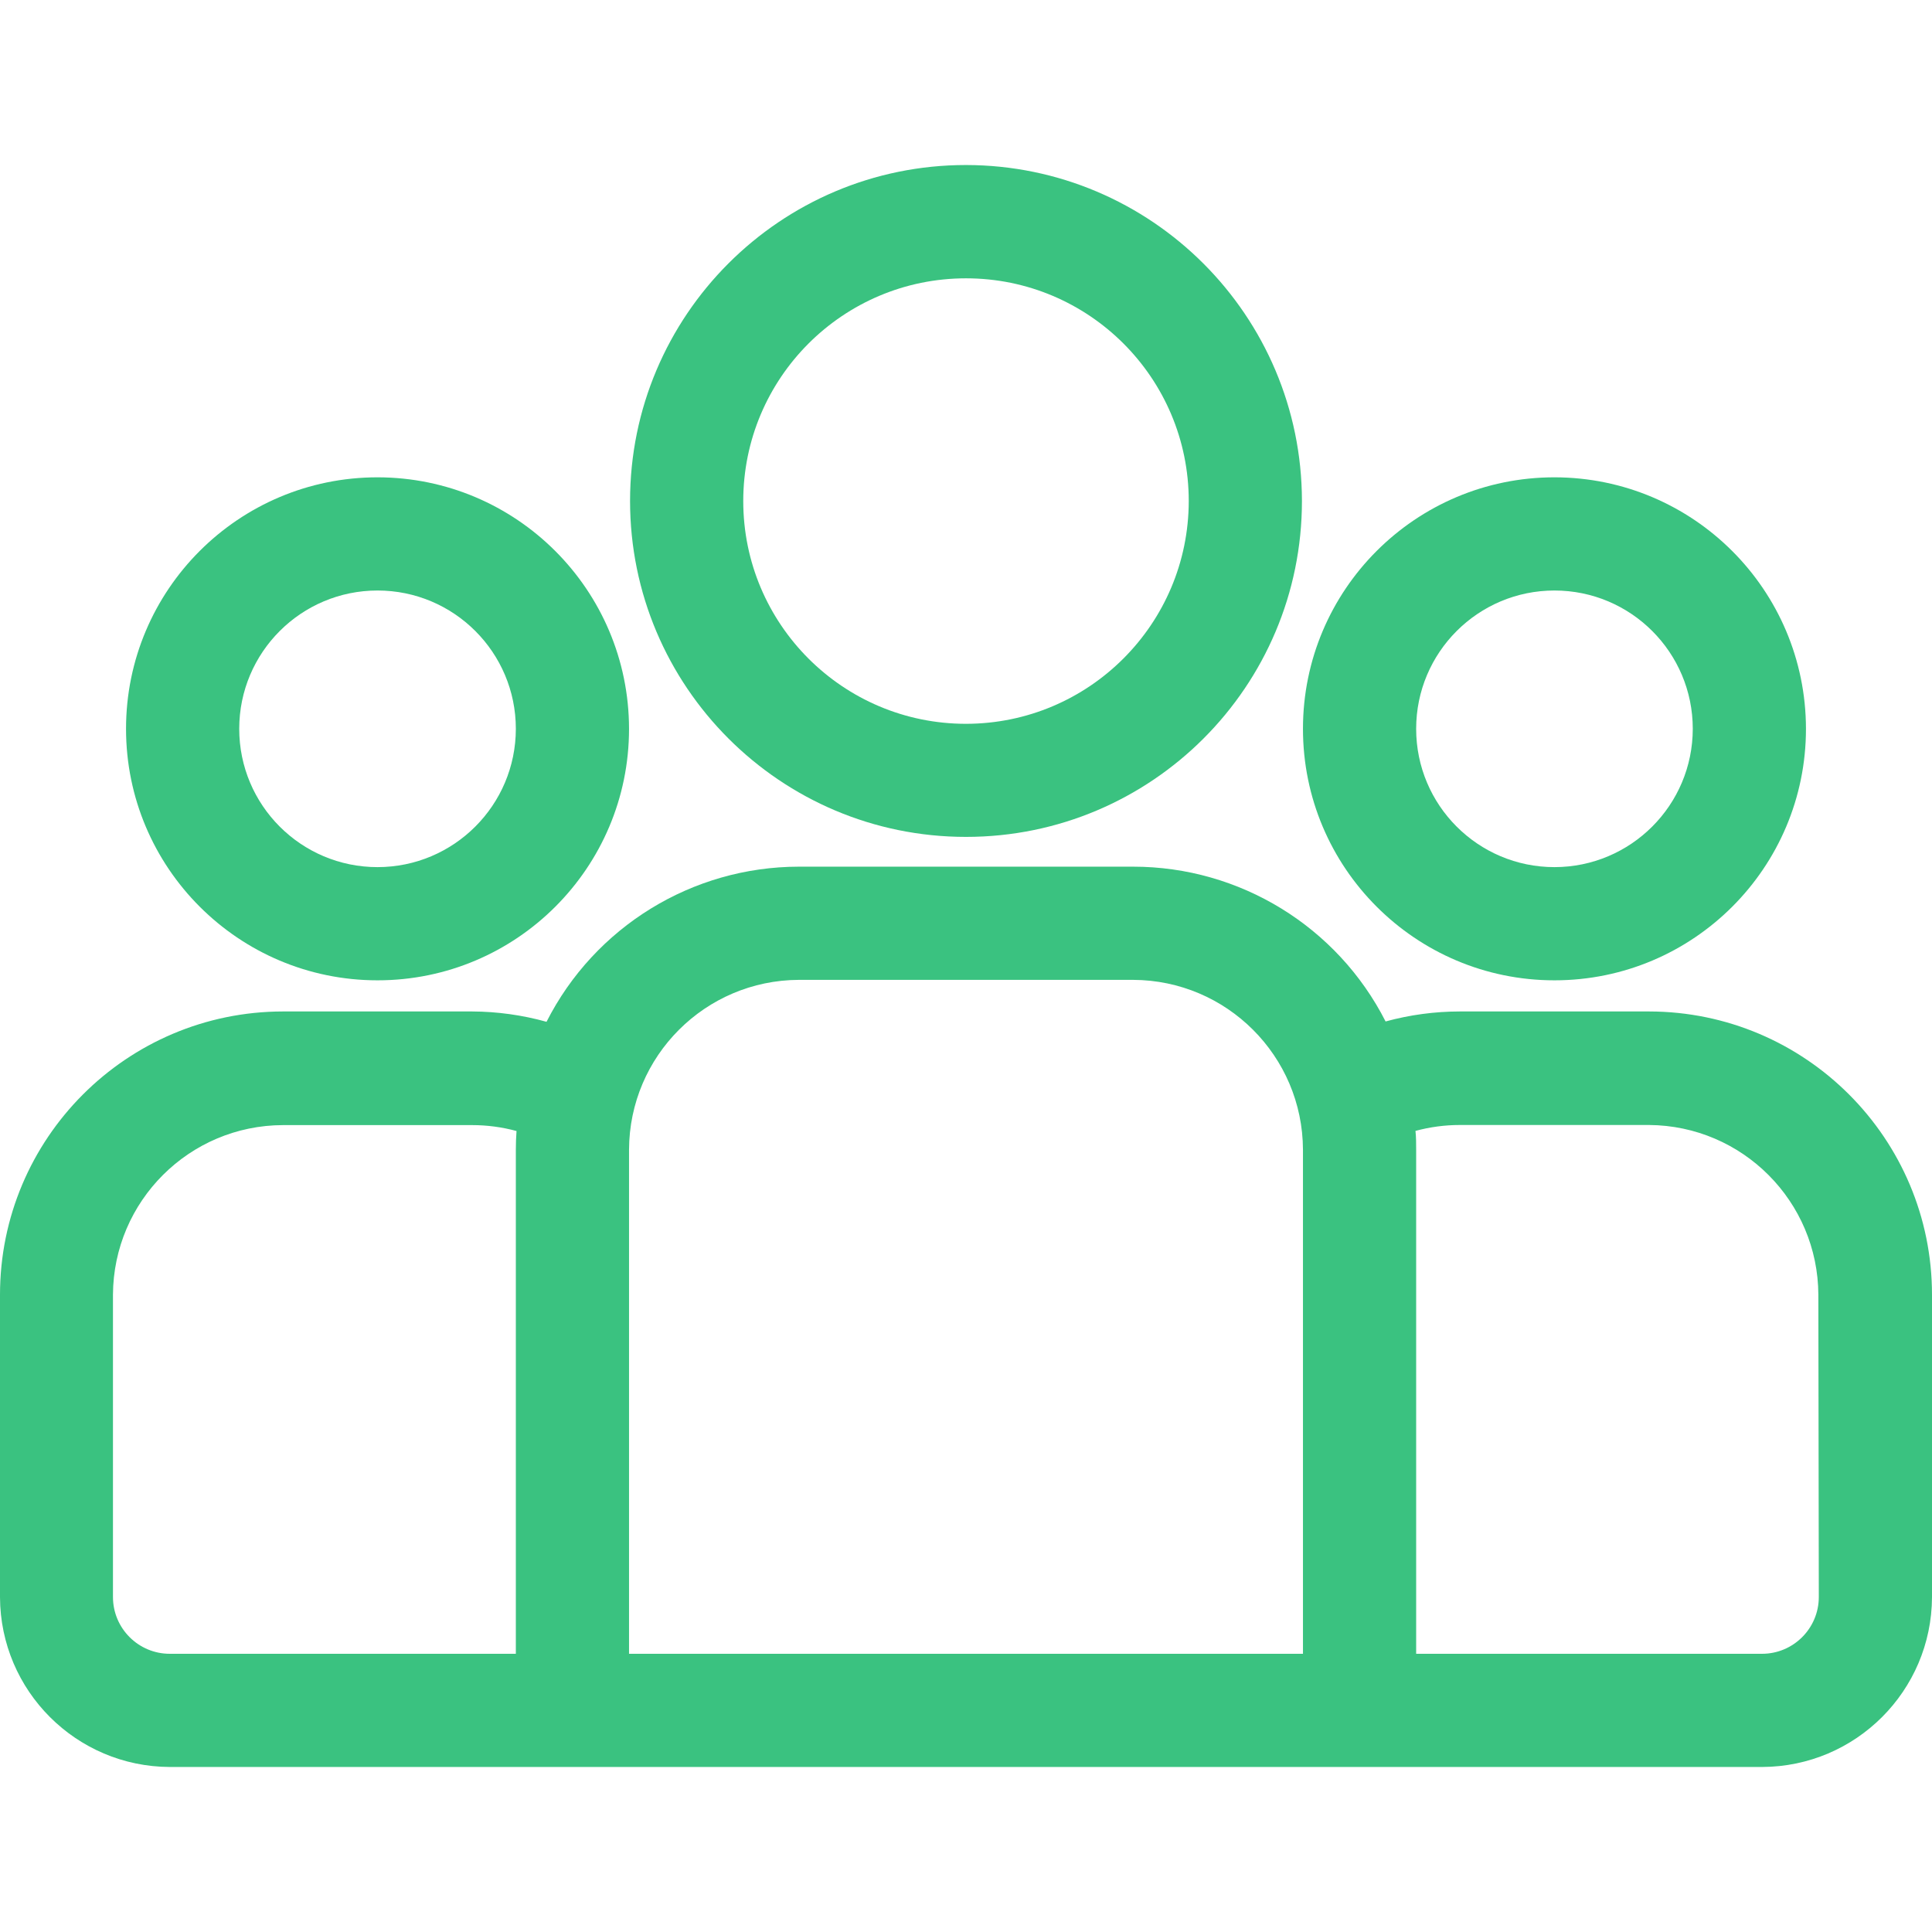
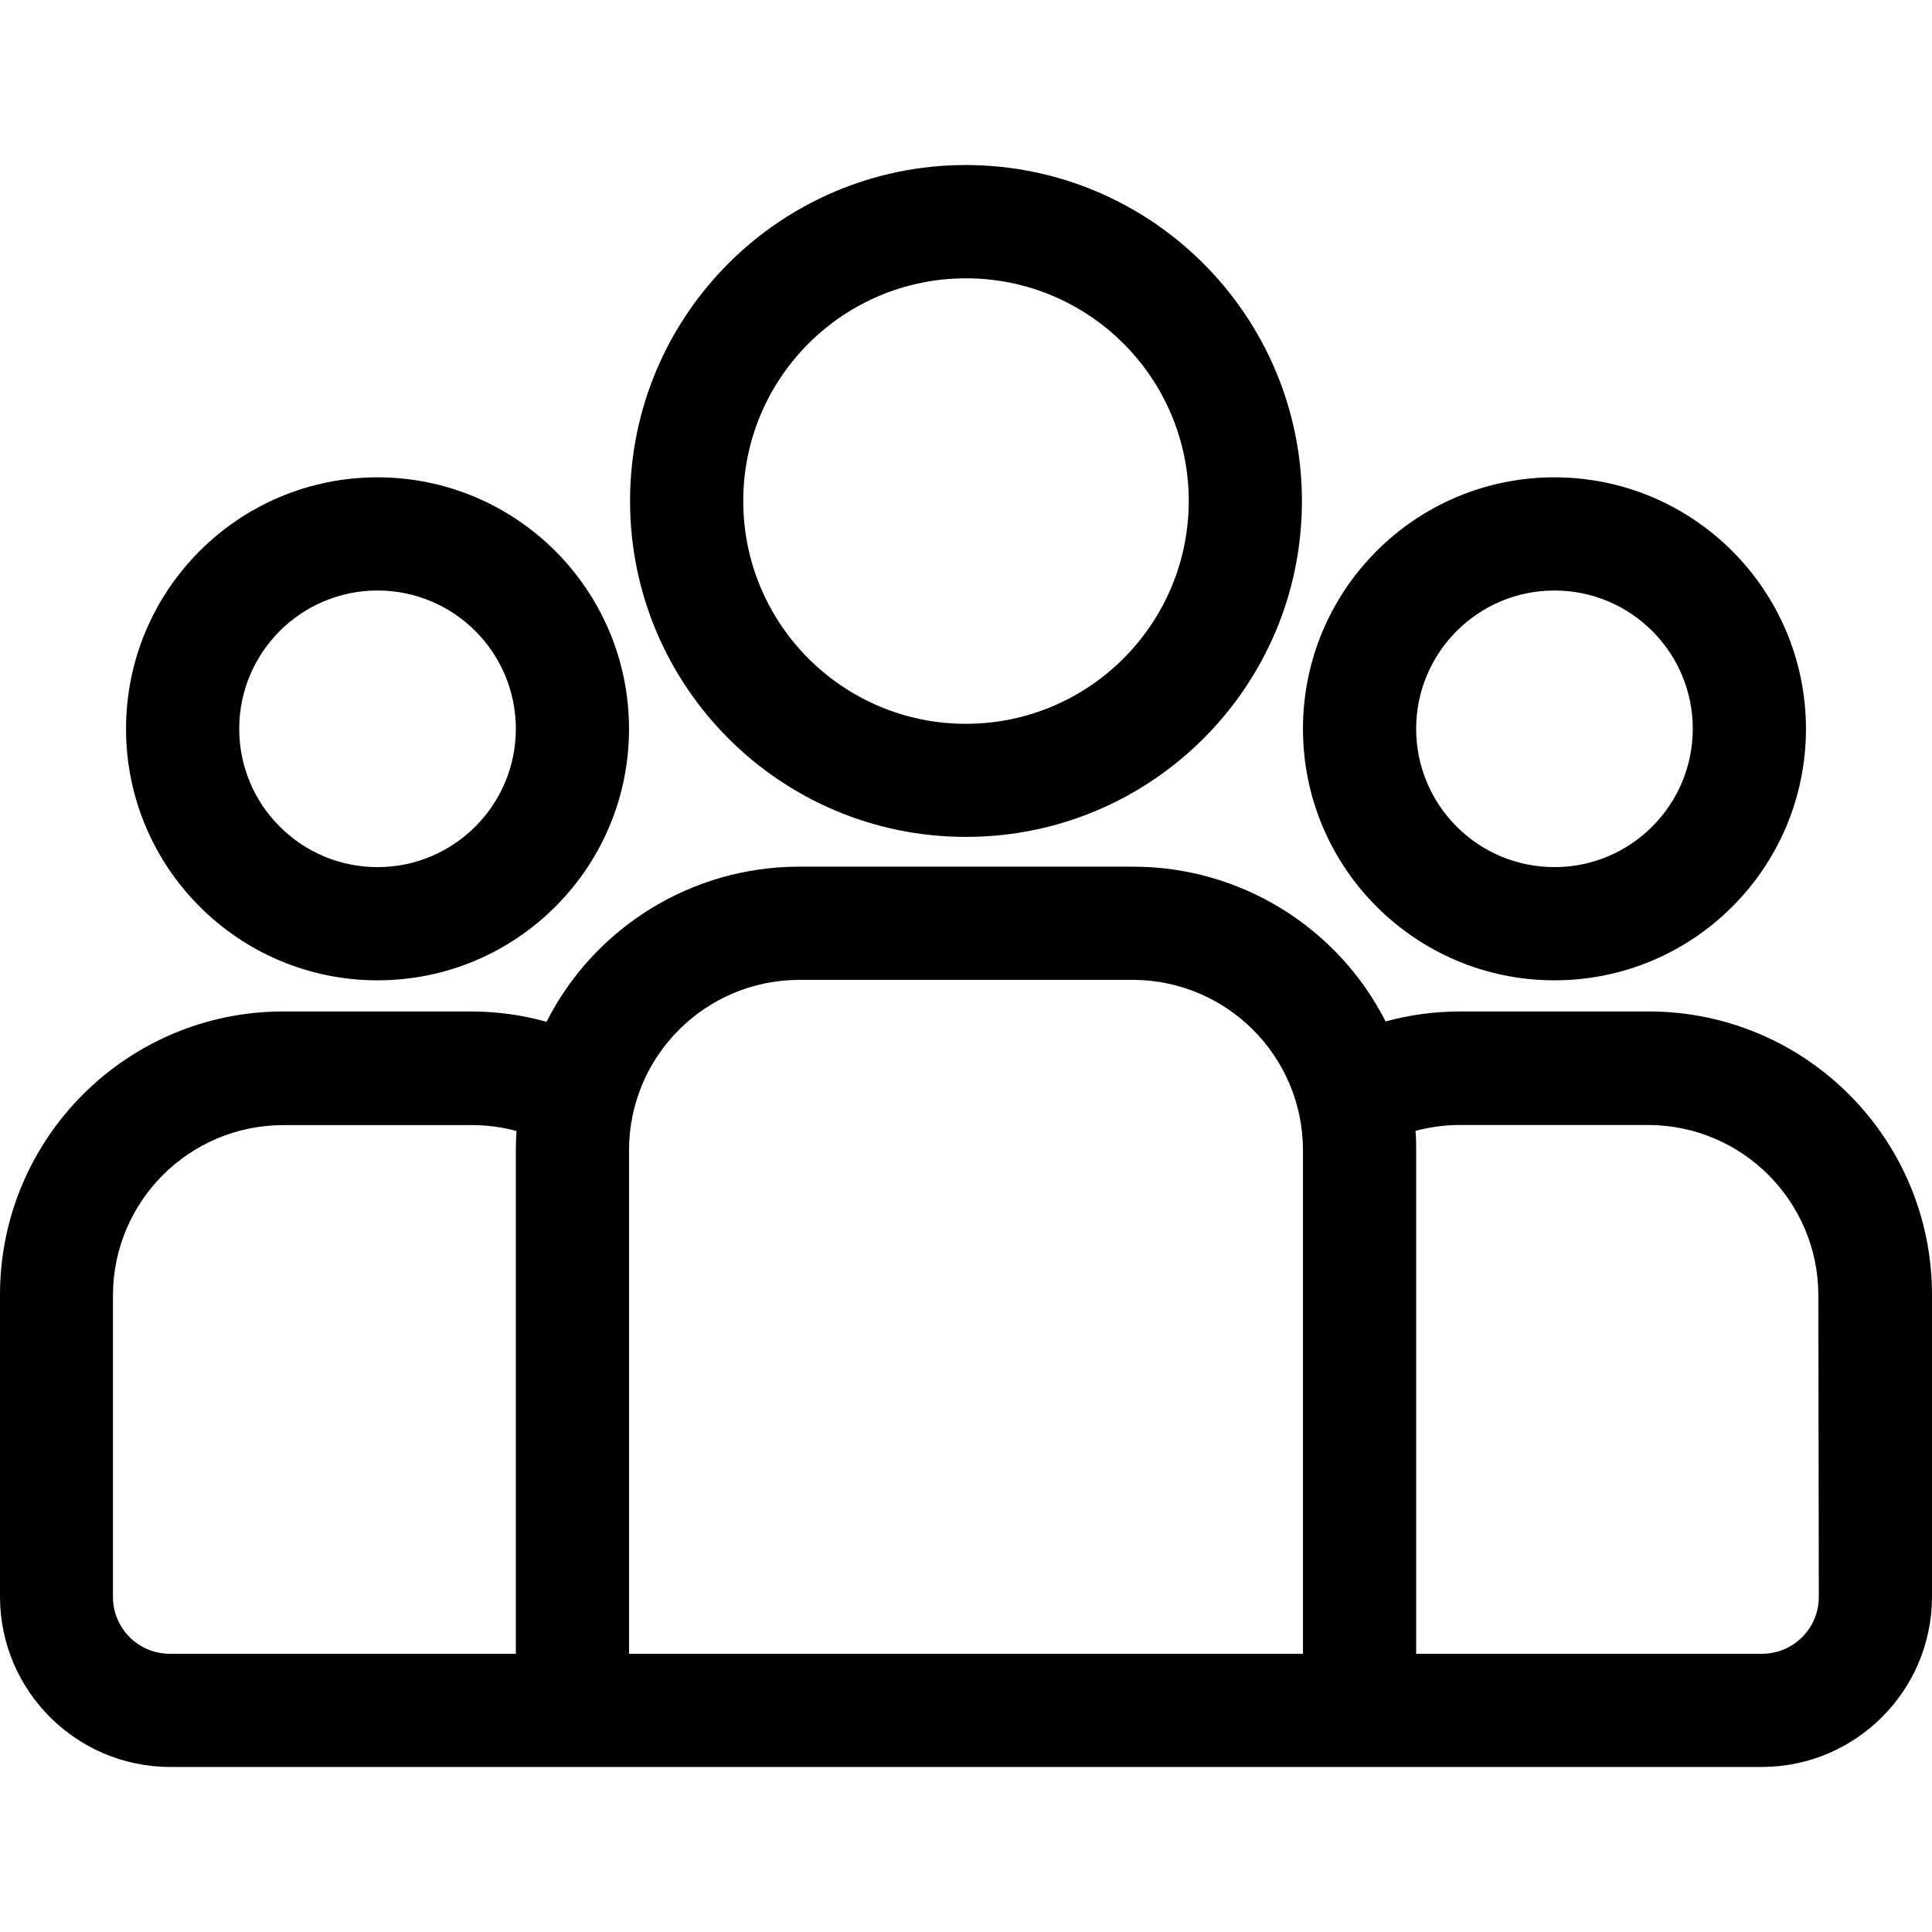
<svg xmlns="http://www.w3.org/2000/svg" width="17" height="17" viewBox="0 0 17 17">
  <defs>
    <style>.a,.c{fill:#3ac280;}.a{stroke:#707070;}.b{clip-path:url(#a);}</style>
    <clipPath id="a">
      <rect class="a" width="17" height="17" transform="translate(49 168)" />
    </clipPath>
  </defs>
  <g class="b" transform="translate(-49 -168)">
    <g transform="translate(49 168)">
-       <path class="c" d="M14.51,8.9H12.846a2.484,2.484,0,0,0-.654.088A2.492,2.492,0,0,0,9.971,7.626H7.029A2.492,2.492,0,0,0,4.809,8.991,2.484,2.484,0,0,0,4.154,8.9H2.49A2.493,2.493,0,0,0,0,11.394v2.66a1.5,1.5,0,0,0,1.494,1.494H15.506A1.5,1.5,0,0,0,17,14.054v-2.66A2.493,2.493,0,0,0,14.51,8.9ZM4.539,10.116v4.436H1.494a.5.5,0,0,1-.5-.5v-2.66A1.5,1.5,0,0,1,2.49,9.9H4.154a1.489,1.489,0,0,1,.391.052C4.541,10.006,4.539,10.061,4.539,10.116Zm6.926,4.436H5.535V10.116A1.5,1.5,0,0,1,7.029,8.622H9.971a1.5,1.5,0,0,1,1.494,1.494Zm4.539-.5a.5.5,0,0,1-.5.5H12.461V10.116c0-.055,0-.11-.006-.165a1.491,1.491,0,0,1,.391-.052H14.51A1.5,1.5,0,0,1,16,11.394Z" />
-       <path class="c" d="M3.322,4.2A2.213,2.213,0,1,0,5.535,6.413,2.215,2.215,0,0,0,3.322,4.2Zm0,3.43A1.217,1.217,0,1,1,4.539,6.413,1.218,1.218,0,0,1,3.322,7.63Z" />
-       <path class="c" d="M8.5,1.452a2.956,2.956,0,1,0,2.956,2.956A2.96,2.96,0,0,0,8.5,1.452Zm0,4.917a1.96,1.96,0,1,1,1.96-1.96A1.962,1.962,0,0,1,8.5,6.369Z" />
-       <path class="c" d="M13.678,4.2a2.213,2.213,0,1,0,2.213,2.213A2.215,2.215,0,0,0,13.678,4.2Zm0,3.43a1.217,1.217,0,1,1,1.217-1.217A1.218,1.218,0,0,1,13.678,7.63Z" />
+       <path d="M14.51,8.9H12.846a2.484,2.484,0,0,0-.654.088A2.492,2.492,0,0,0,9.971,7.626H7.029A2.492,2.492,0,0,0,4.809,8.991,2.484,2.484,0,0,0,4.154,8.9H2.49A2.493,2.493,0,0,0,0,11.394v2.66a1.5,1.5,0,0,0,1.494,1.494H15.506A1.5,1.5,0,0,0,17,14.054v-2.66A2.493,2.493,0,0,0,14.51,8.9ZM4.539,10.116v4.436H1.494a.5.5,0,0,1-.5-.5v-2.66A1.5,1.5,0,0,1,2.49,9.9H4.154a1.489,1.489,0,0,1,.391.052C4.541,10.006,4.539,10.061,4.539,10.116Zm6.926,4.436H5.535V10.116A1.5,1.5,0,0,1,7.029,8.622H9.971a1.5,1.5,0,0,1,1.494,1.494Zm4.539-.5a.5.5,0,0,1-.5.5H12.461V10.116c0-.055,0-.11-.006-.165a1.491,1.491,0,0,1,.391-.052H14.51A1.5,1.5,0,0,1,16,11.394Z" />
+       <path d="M3.322,4.2A2.213,2.213,0,1,0,5.535,6.413,2.215,2.215,0,0,0,3.322,4.2Zm0,3.43A1.217,1.217,0,1,1,4.539,6.413,1.218,1.218,0,0,1,3.322,7.63Z" />
+       <path d="M8.5,1.452a2.956,2.956,0,1,0,2.956,2.956A2.96,2.96,0,0,0,8.5,1.452Zm0,4.917a1.96,1.96,0,1,1,1.96-1.96A1.962,1.962,0,0,1,8.5,6.369Z" />
+       <path d="M13.678,4.2a2.213,2.213,0,1,0,2.213,2.213A2.215,2.215,0,0,0,13.678,4.2Zm0,3.43a1.217,1.217,0,1,1,1.217-1.217A1.218,1.218,0,0,1,13.678,7.63Z" />
    </g>
  </g>
</svg>
